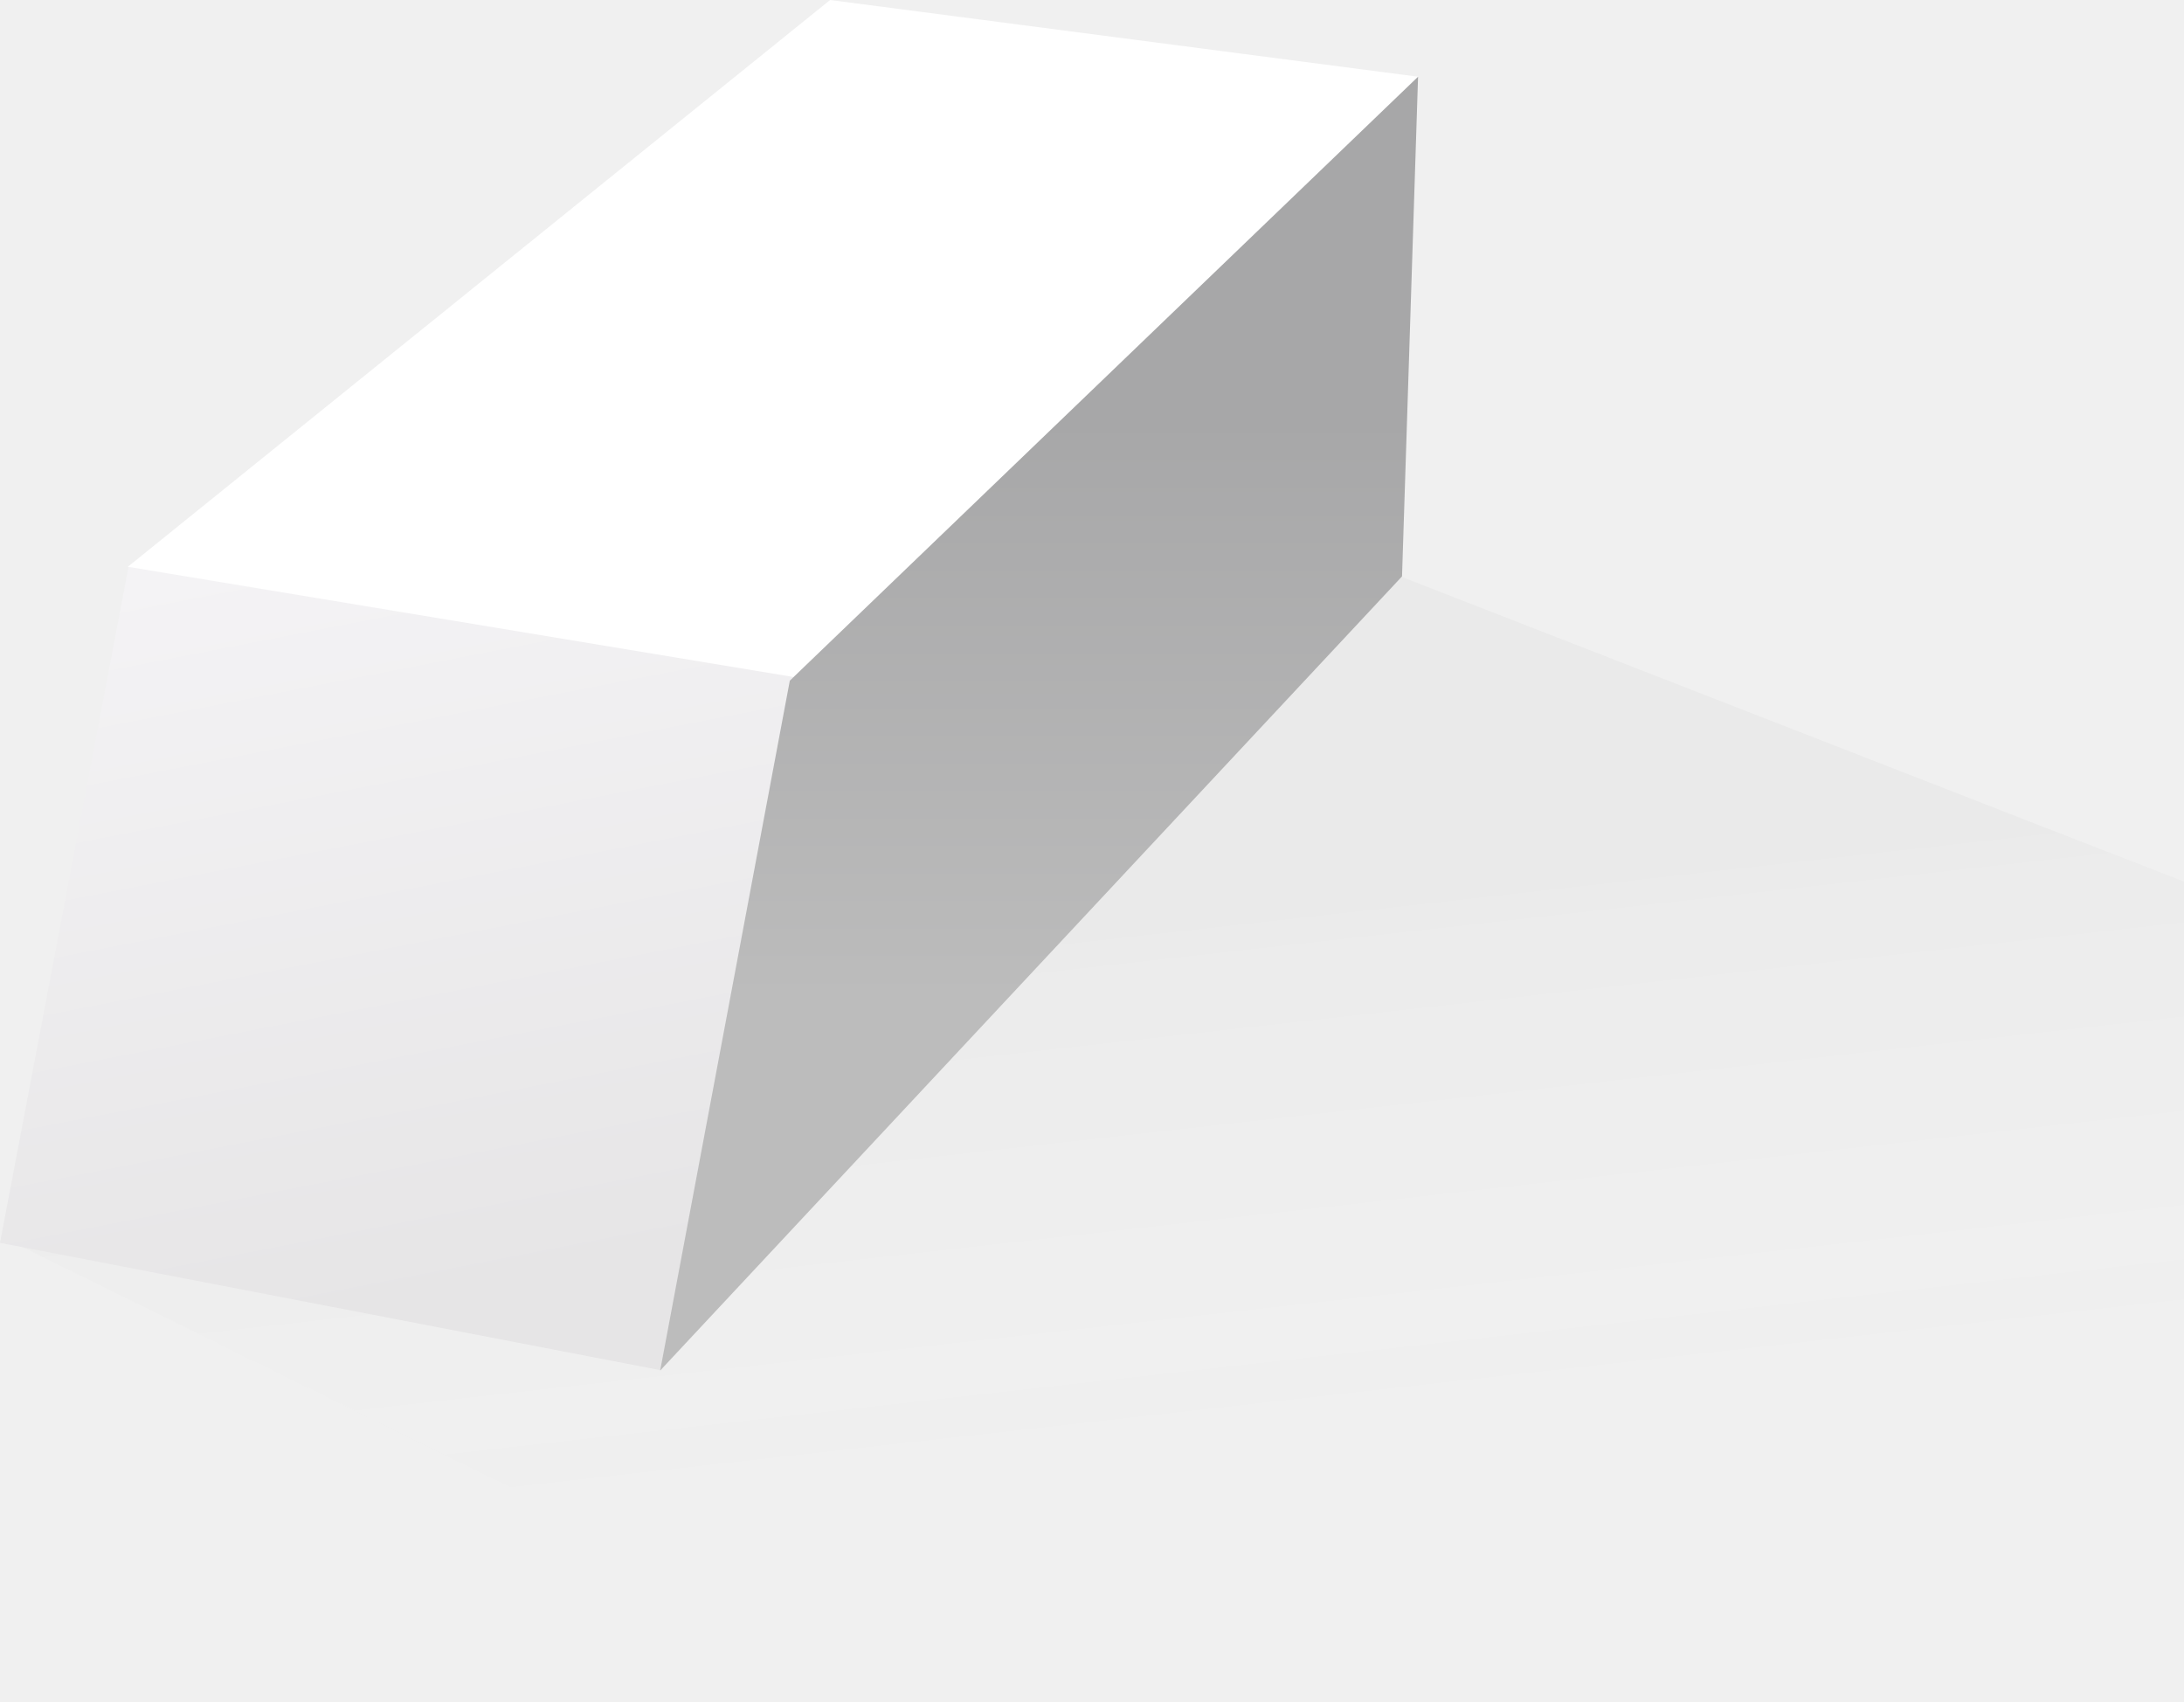
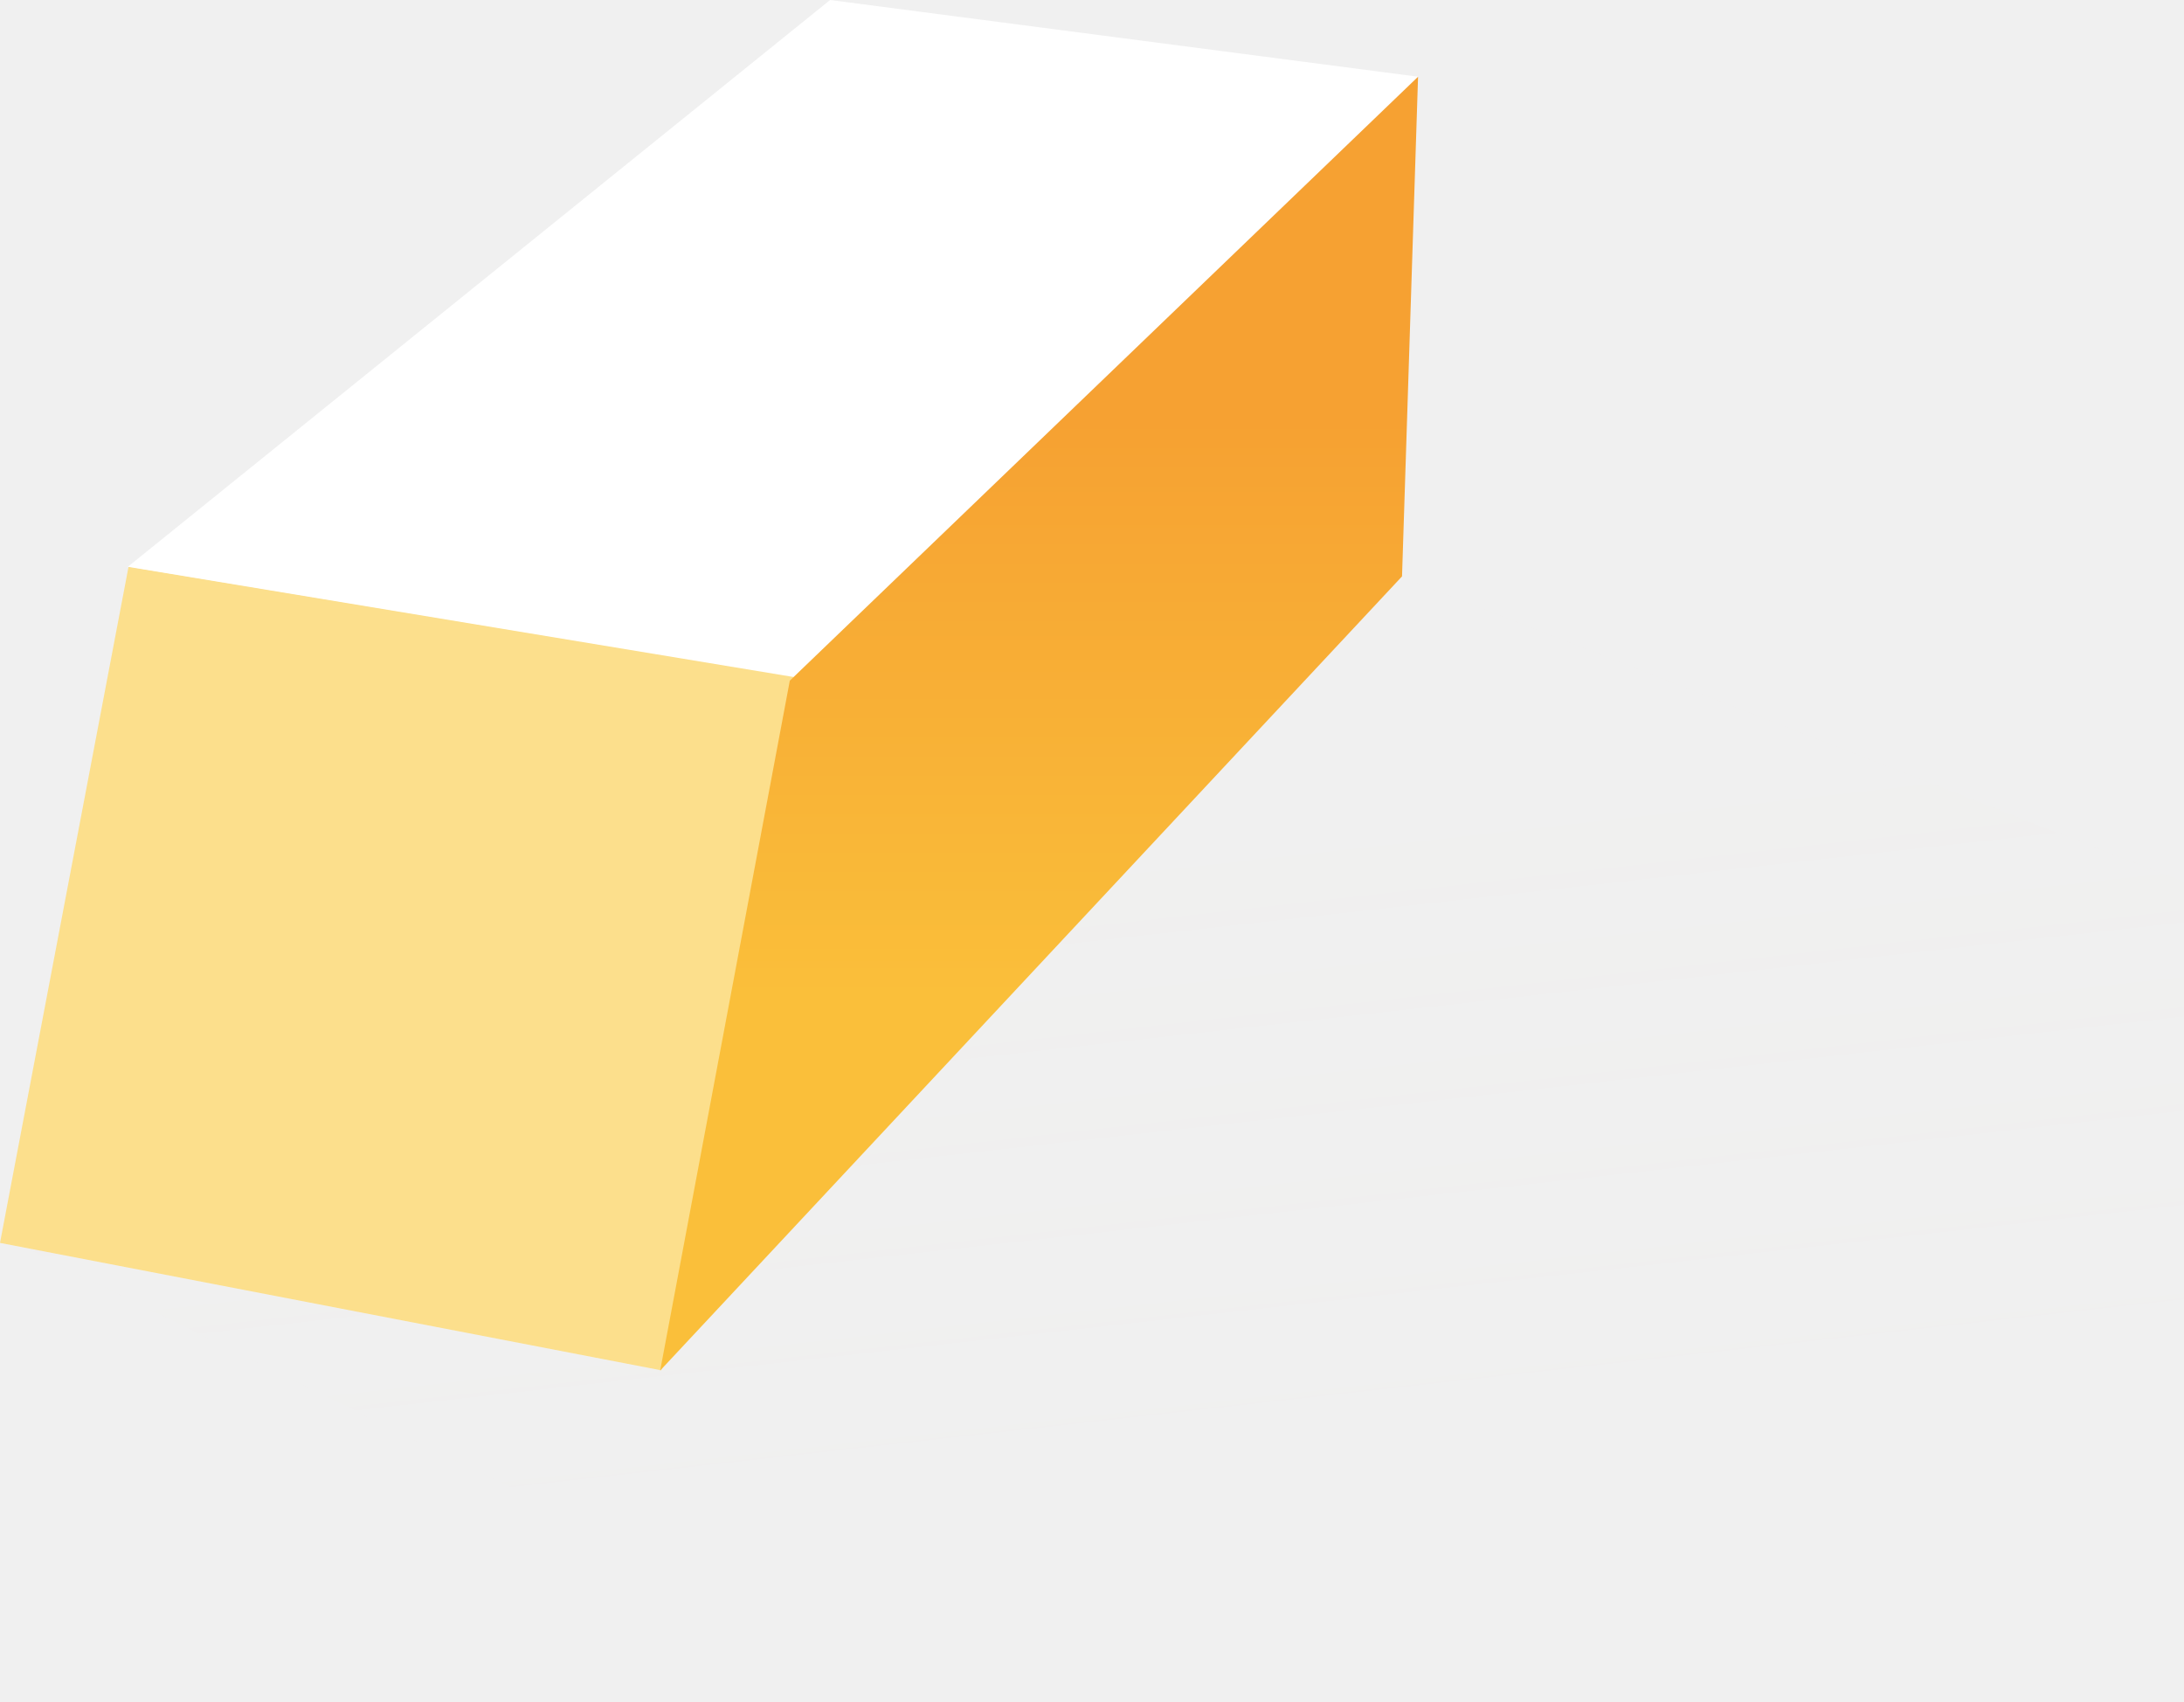
<svg xmlns="http://www.w3.org/2000/svg" width="199px" height="155px" viewBox="0 0 199 155" version="1.1">
  <defs>
    <linearGradient x1="58.02%" y1="100%" x2="35.944%" y2="26.774%" id="linearGradient-1">
-       <stop stop-color="#FFFFFF" stop-opacity="0" offset="0%" />
-       <stop stop-color="#AAAAAA" stop-opacity="0" offset="33.274%" />
-       <stop stop-color="#000000" stop-opacity="0.249" offset="100%" />
+       <stop stop-color="#fff8e4" stop-opacity="0" offset="0%" />
+       <stop stop-color="#fff8e4" stop-opacity="0" offset="33.274%" />
+       <stop stop-color="#fff8e4" stop-opacity="0.249" offset="100%" />
    </linearGradient>
    <linearGradient x1="28.175%" y1="0%" x2="45.979%" y2="92.693%" id="linearGradient-2">
-       <stop stop-color="#F4F3F5" offset="0%" />
-       <stop stop-color="#E6E5E6" offset="100%" />
+       <stop stop-color="#fcdf8c" offset="0%" />
+       <stop stop-color="#fcdf8c" offset="100%" />
    </linearGradient>
    <linearGradient x1="50%" y1="26.607%" x2="50%" y2="71.024%" id="linearGradient-3">
-       <stop stop-color="#A7A7A8" offset="0%" />
-       <stop stop-color="#BCBCBC" offset="100%" />
+       <stop stop-color="#f6a132" offset="0%" />
+       <stop stop-color="#fabf3a" offset="100%" />
    </linearGradient>
  </defs>
  <g id="Page-1" stroke="none" stroke-width="1" fill="none" fill-rule="evenodd">
    <g id="3">
      <polygon id="Rectangle-7" fill="url(#linearGradient-1)" opacity="0.1" points="0.812 113 127.614 52.518 269.126 107.645 86.01 155.004" />
      <g id="Group-2">
        <polygon id="Rectangle-5" fill="url(#linearGradient-2)" points="11.713 51.627 72.32 61.62 60.25 124.842 0 113.234" />
        <polygon id="Rectangle-6" fill="#FFFFFF" points="75.635 0 129.223 6.99 72.323 61.681 11.646 51.637" />
        <polygon id="Rectangle-6-Copy" fill="url(#linearGradient-3)" points="129.209 6.993 127.749 52.511 60.154 124.862 71.965 62.015" />
      </g>
    </g>
  </g>
</svg>
